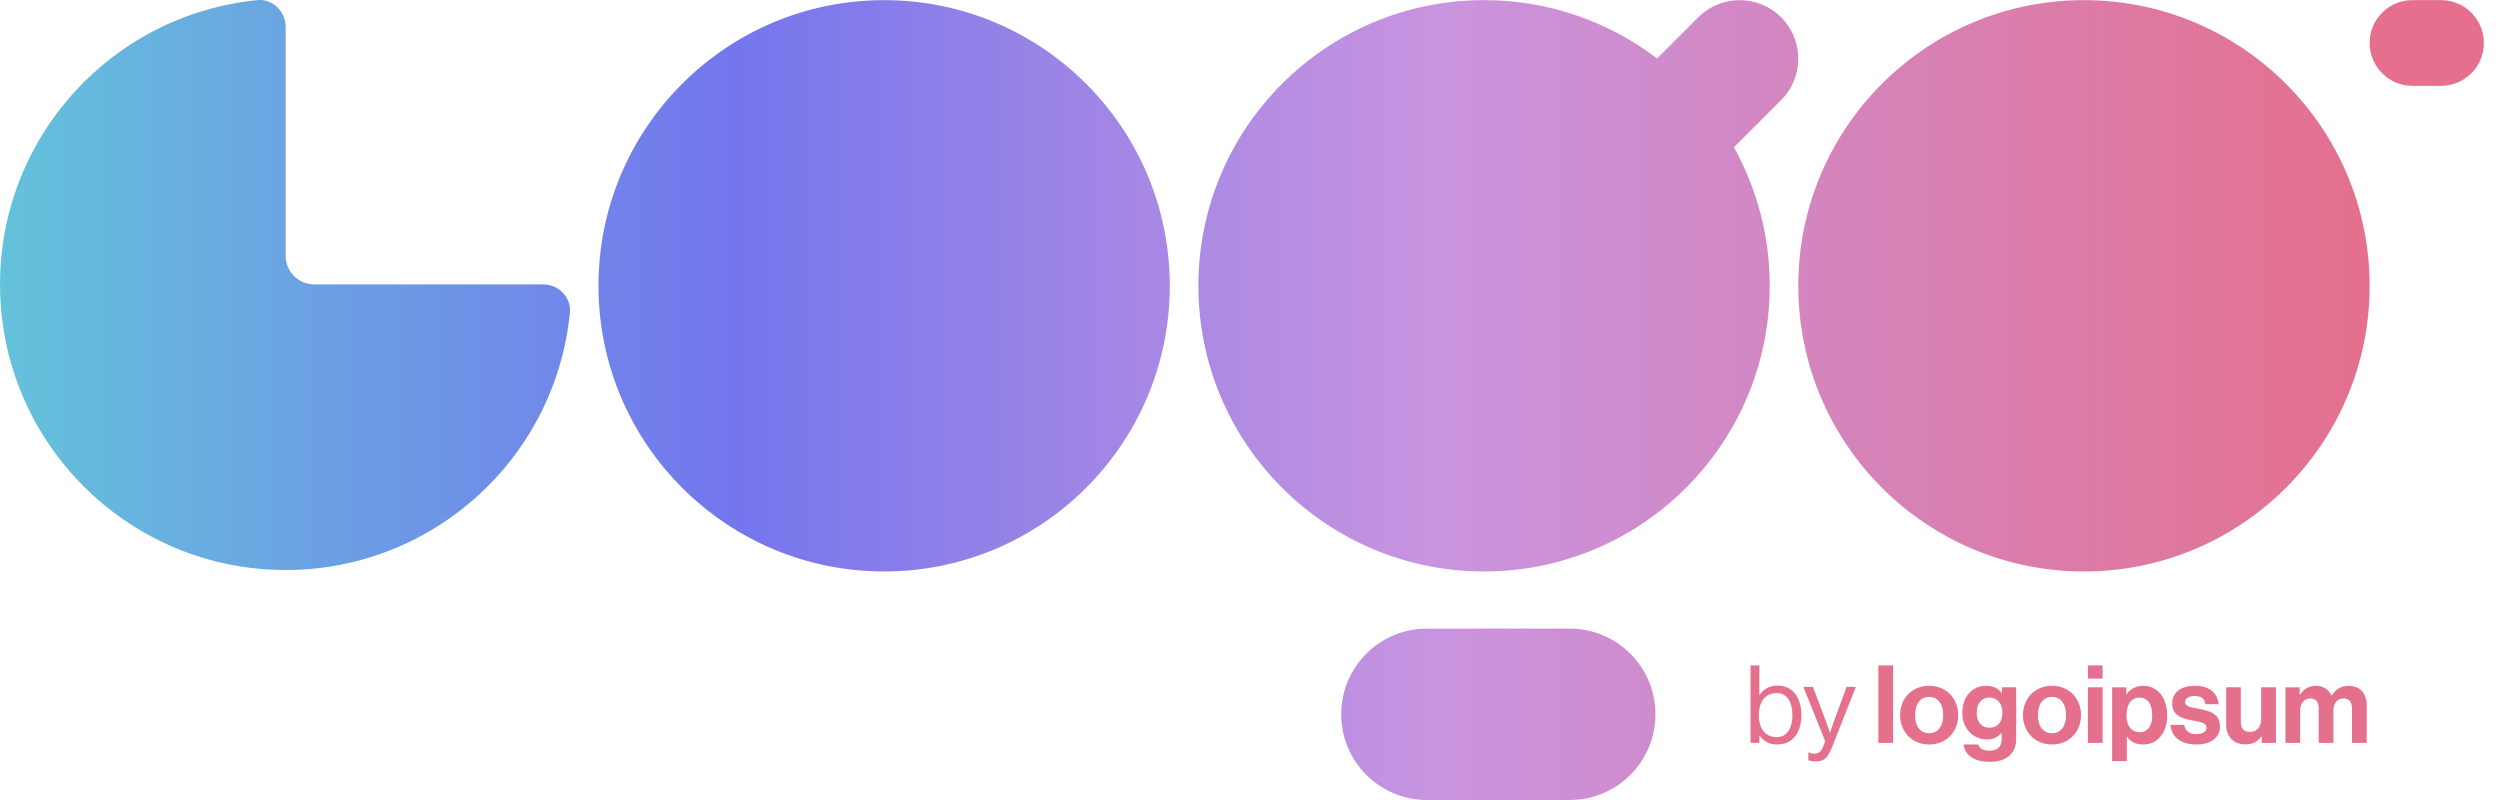
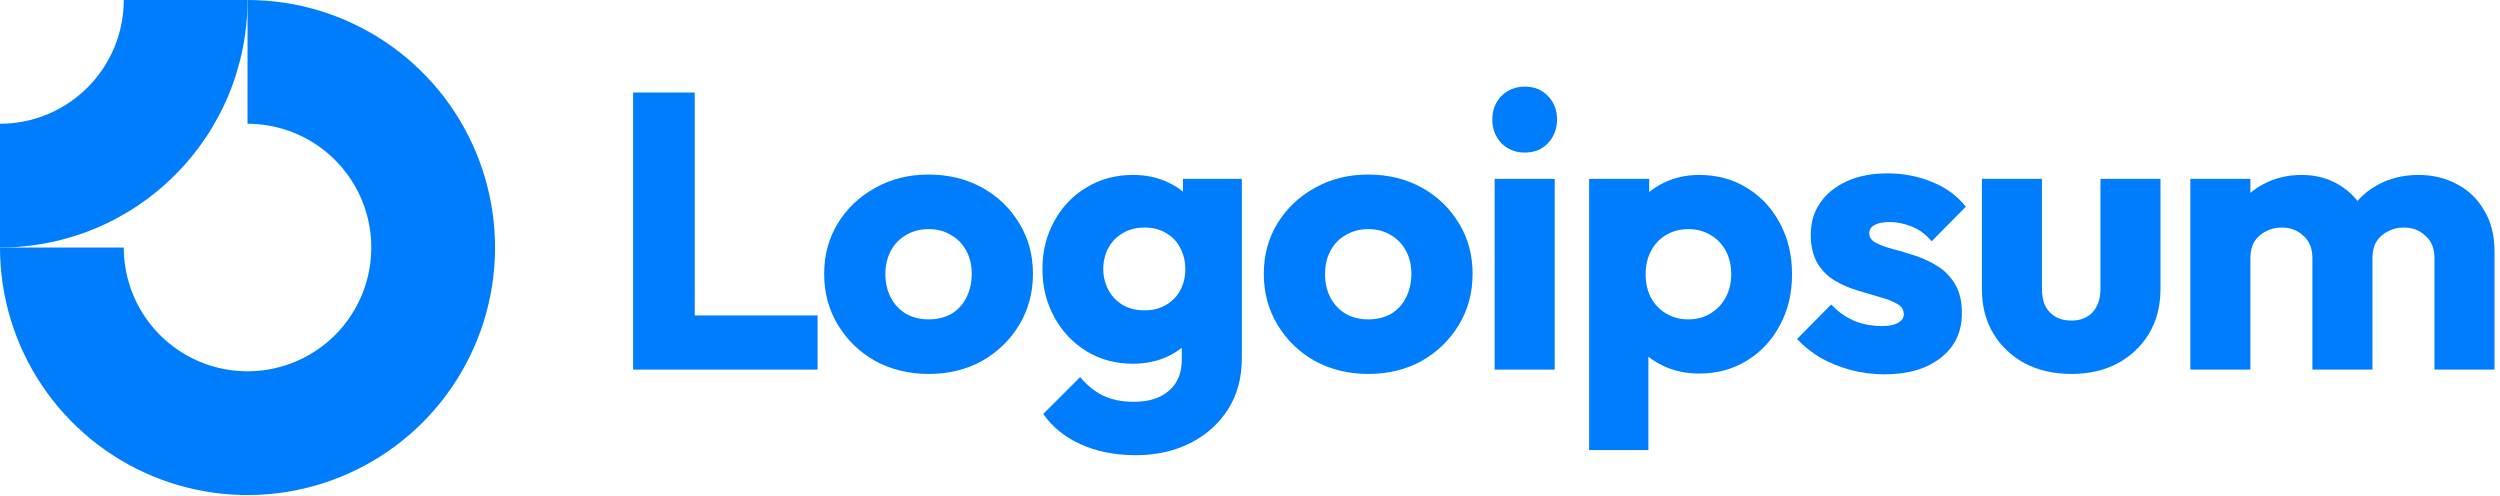
- <svg xmlns="http://www.w3.org/2000/svg" id="logo-79" class="gradient" width="125" height="40" viewBox="0 0 125 40" fill="none">
-   <path class="ccustom" d="M88.861 37.225c.759 0 1.208-.575 1.208-1.474 0-.932-.482-1.474-1.192-1.474-.406 0-.688.18-.899.466h-.01V33.27h-.44v3.873h.44v-.368h.01c.228.314.504.45.883.45Zm-.032-.369c-.596 0-.889-.471-.889-1.1 0-.606.282-1.105.894-1.105.531 0 .786.477.786 1.105 0 .634-.255 1.1-.791 1.1Zm1.983 1.214c.341 0 .558-.12.785-.7l1.198-3.028h-.466l-.64 1.745c-.086.233-.184.547-.184.547h-.01s-.104-.314-.19-.547l-.661-1.745h-.477l1.094 2.72-.108.276c-.108.271-.233.342-.417.342a.616.616 0 0 1-.298-.06h-.022v.39c.12.049.228.06.396.06Zm3.106-.927h.737V33.27h-.737v3.873Zm2.539.082c.861 0 1.452-.64 1.452-1.469 0-.829-.59-1.468-1.452-1.468-.861 0-1.452.64-1.452 1.468 0 .83.59 1.469 1.452 1.469Zm0-.564c-.455 0-.704-.363-.704-.905 0-.541.249-.91.704-.91.45 0 .704.369.704.91 0 .542-.254.905-.704.905Zm3.019 1.43c.412 0 .769-.097 1.002-.314.206-.19.331-.455.331-.845v-2.568h-.71v.293h-.011c-.168-.233-.422-.369-.77-.369-.703 0-1.202.531-1.202 1.36 0 .84.607 1.327 1.225 1.327.352 0 .563-.14.725-.325h.017v.304c0 .379-.2.58-.618.58-.341 0-.498-.136-.558-.31h-.731c.075.542.541.867 1.3.867Zm-.01-1.706c-.38 0-.63-.276-.63-.748 0-.466.25-.758.624-.758.444 0 .661.346.661.753 0 .412-.19.753-.656.753Zm3.134.84c.861 0 1.452-.64 1.452-1.469 0-.829-.591-1.468-1.452-1.468-.862 0-1.452.64-1.452 1.468 0 .83.59 1.469 1.452 1.469Zm0-.564c-.455 0-.705-.363-.705-.905 0-.541.25-.91.705-.91.449 0 .704.369.704.91 0 .542-.255.905-.704.905Zm1.794.482h.737v-2.779h-.737v2.78Zm0-3.212h.737v-.661h-.737v.66Zm1.212 4.122h.737V36.83h.01c.158.239.412.396.802.396.715 0 1.203-.57 1.203-1.469 0-.867-.471-1.468-1.208-1.468a.972.972 0 0 0-.818.423h-.016v-.347h-.71v3.69Zm1.392-1.44c-.439 0-.672-.331-.672-.835 0-.498.185-.894.645-.894.455 0 .639.368.639.894s-.238.834-.612.834Zm2.83.612c.693 0 1.17-.336 1.17-.894 0-.65-.515-.78-.981-.878-.395-.081-.763-.103-.763-.341 0-.2.189-.31.476-.31.315 0 .504.11.537.407h.666c-.054-.558-.46-.92-1.192-.92-.634 0-1.132.286-1.132.888 0 .606.487.742.986.84.379.075.731.102.731.368 0 .195-.184.32-.509.32-.33 0-.558-.141-.607-.461h-.682c.043.59.493.98 1.3.98Zm3.968-.082v-2.779h-.737v1.604c0 .368-.212.628-.558.628-.314 0-.461-.179-.461-.504v-1.728h-.731v1.853c0 .607.347 1.002.964 1.002.39 0 .607-.146.797-.4h.016v.324h.71Zm.476 0h.737V35.53c0-.369.2-.607.498-.607.271 0 .428.163.428.477v1.744h.737V35.53c0-.369.19-.607.499-.607.271 0 .428.163.428.477v1.744h.737v-1.869c0-.607-.331-.986-.916-.986-.352 0-.645.184-.834.488h-.011a.83.83 0 0 0-.77-.488.908.908 0 0 0-.807.45h-.016v-.374h-.71v2.78Z" fill="#E5708C" />
-   <path d="M118.481 2.149c0-1.183.959-2.143 2.142-2.143h1.429a2.142 2.142 0 0 1 0 4.286h-1.429a2.142 2.142 0 0 1-2.142-2.143ZM58.49 14.29c0 7.888-6.394 14.283-14.283 14.283-7.888 0-14.283-6.395-14.283-14.283C29.924 6.4 36.319.007 44.207.007 52.096.007 58.49 6.4 58.49 14.29Zm-31.352-.071c.79 0 1.436.64 1.357 1.426A14.283 14.283 0 1 1 12.857.007c.785-.08 1.426.568 1.426 1.356V12.79c0 .79.64 1.429 1.429 1.429h11.426ZM78.487 31.43a4.285 4.285 0 1 1 0 8.57h-7.141a4.285 4.285 0 0 1 0-8.57h7.141Zm-4.285-2.857c7.889 0 14.284-6.395 14.284-14.283a14.22 14.22 0 0 0-1.789-6.925l2.36-2.36a2.928 2.928 0 1 0-4.142-4.14l-2.06 2.06A14.22 14.22 0 0 0 74.201.006C66.314.007 59.92 6.4 59.92 14.29c0 7.888 6.395 14.283 14.283 14.283Zm44.279-14.283c0 7.888-6.395 14.283-14.284 14.283-7.888 0-14.283-6.395-14.283-14.283 0-7.89 6.395-14.283 14.283-14.283 7.889 0 14.284 6.394 14.284 14.283Z" fill="url(#gradient_a1234)" />
-   <defs>
-     <linearGradient id="gradient_a1234" x1="0" y1="16" x2="119" y2="16" gradientUnits="userSpaceOnUse">
-       <stop class="ccompli1" stop-color="#64C2DB" />
-       <stop class="ccompli2" offset=".307" stop-color="#7476ED" />
-       <stop class="ccustom" offset=".604" stop-color="#C994DF" />
-       <stop class="ccompli1" offset="1" stop-color="#E56F8C" />
-     </linearGradient>
-   </defs>
+ <svg xmlns="http://www.w3.org/2000/svg" id="logo-87" width="202" height="40" viewBox="0 0 202 40" fill="none">
+   <path class="ccustom" fill-rule="evenodd" clip-rule="evenodd" d="M25.556 11.685C23.911 10.586 21.978 10 20 10V0C23.956 0 27.822 1.173 31.111 3.371C34.4 5.568 36.964 8.692 38.478 12.346C39.991 16.001 40.387 20.022 39.616 23.902C38.844 27.781 36.939 31.345 34.142 34.142C31.345 36.939 27.781 38.844 23.902 39.616C20.022 40.387 16.001 39.991 12.346 38.478C8.692 36.964 5.568 34.4 3.371 31.111C1.173 27.822 0 23.956 0 20H10C10 21.978 10.586 23.911 11.685 25.556C12.784 27.2 14.346 28.482 16.173 29.239C18 29.996 20.011 30.194 21.951 29.808C23.891 29.422 25.672 28.47 27.071 27.071C28.47 25.672 29.422 23.891 29.808 21.951C30.194 20.011 29.996 18 29.239 16.173C28.482 14.346 27.2 12.784 25.556 11.685Z" fill="#007DFC" />
+   <path class="ccustom" fill-rule="evenodd" clip-rule="evenodd" d="M10 1.47023e-06C10 1.313 9.741 2.614 9.239 3.827C8.736 5.04 8 6.142 7.071 7.071C6.142 8 5.04 8.736 3.827 9.239C2.614 9.741 1.313 10 6.15916e-06 10L5.72205e-06 20C2.626 20 5.227 19.483 7.654 18.478C10.08 17.473 12.285 15.999 14.142 14.142C15.999 12.285 17.473 10.08 18.478 7.654C19.483 5.227 20 2.626 20 -3.8147e-06L10 1.47023e-06Z" fill="#007DFC" />
+   <path class="ccustom" d="M125.619 14.453H120.767V29.865H125.619V14.453Z" fill="#007DFC" />
+   <path class="ccustom" d="M121.307 11.567C121.814 12.074 122.448 12.328 123.209 12.328C123.97 12.328 124.594 12.074 125.08 11.567C125.567 11.038 125.81 10.404 125.81 9.664C125.81 8.903 125.567 8.268 125.08 7.761C124.594 7.254 123.97 7 123.209 7C122.448 7 121.814 7.254 121.307 7.761C120.82 8.268 120.577 8.903 120.577 9.664C120.577 10.404 120.82 11.038 121.307 11.567Z" fill="#007DFC" />
+   <path class="ccustom" d="M51.156 29.865V7.476H56.135V25.488H66.061V29.865H51.156Z" fill="#007DFC" />
+   <path class="ccustom" fill-rule="evenodd" clip-rule="evenodd" d="M75.027 30.214C73.442 30.214 72.004 29.865 70.715 29.167C69.446 28.448 68.442 27.476 67.702 26.25C66.962 25.023 66.592 23.649 66.592 22.127C66.592 20.605 66.962 19.241 67.702 18.036C68.442 16.831 69.446 15.88 70.715 15.182C71.983 14.463 73.421 14.104 75.027 14.104C76.634 14.104 78.072 14.453 79.34 15.15C80.609 15.848 81.613 16.81 82.353 18.036C83.093 19.241 83.463 20.605 83.463 22.127C83.463 23.649 83.093 25.023 82.353 26.25C81.613 27.476 80.609 28.448 79.34 29.167C78.072 29.865 76.634 30.214 75.027 30.214ZM75.027 25.806C75.725 25.806 76.338 25.658 76.867 25.362C77.395 25.044 77.797 24.611 78.072 24.061C78.368 23.491 78.516 22.846 78.516 22.127C78.516 21.408 78.368 20.784 78.072 20.256C77.776 19.706 77.364 19.283 76.835 18.987C76.328 18.67 75.725 18.512 75.027 18.512C74.351 18.512 73.748 18.67 73.22 18.987C72.691 19.283 72.279 19.706 71.983 20.256C71.687 20.806 71.539 21.44 71.539 22.159C71.539 22.856 71.687 23.491 71.983 24.061C72.279 24.611 72.691 25.044 73.22 25.362C73.748 25.658 74.351 25.806 75.027 25.806Z" fill="#007DFC" />
+   <path class="ccustom" fill-rule="evenodd" clip-rule="evenodd" d="M87.306 35.89C88.595 36.482 90.086 36.778 91.777 36.778C93.426 36.778 94.896 36.45 96.185 35.795C97.475 35.14 98.49 34.231 99.23 33.068C99.969 31.905 100.34 30.531 100.34 28.945V14.453H95.583V15.488C95.229 15.19 94.827 14.94 94.378 14.738C93.553 14.336 92.612 14.135 91.555 14.135C90.139 14.135 88.881 14.474 87.781 15.15C86.682 15.806 85.815 16.715 85.181 17.877C84.547 19.019 84.23 20.309 84.23 21.746C84.23 23.163 84.547 24.453 85.181 25.615C85.815 26.778 86.682 27.698 87.781 28.374C88.881 29.051 90.139 29.389 91.555 29.389C92.591 29.389 93.532 29.188 94.378 28.787C94.787 28.592 95.157 28.363 95.487 28.099V29.072C95.487 30.15 95.139 30.985 94.441 31.577C93.764 32.169 92.824 32.465 91.619 32.465C90.646 32.465 89.811 32.296 89.113 31.958C88.437 31.62 87.824 31.123 87.274 30.467L84.293 33.448C85.033 34.505 86.037 35.319 87.306 35.89ZM94.219 24.632C93.733 24.928 93.151 25.076 92.475 25.076C91.798 25.076 91.206 24.928 90.699 24.632C90.213 24.336 89.832 23.934 89.557 23.427C89.282 22.899 89.145 22.338 89.145 21.746C89.145 21.112 89.282 20.541 89.557 20.034C89.832 19.526 90.223 19.125 90.731 18.829C91.238 18.533 91.819 18.385 92.475 18.385C93.151 18.385 93.733 18.533 94.219 18.829C94.726 19.125 95.107 19.526 95.361 20.034C95.635 20.541 95.773 21.112 95.773 21.746C95.773 22.381 95.635 22.951 95.361 23.459C95.107 23.945 94.726 24.336 94.219 24.632Z" fill="#007DFC" />
+   <path class="ccustom" fill-rule="evenodd" clip-rule="evenodd" d="M110.551 30.214C108.965 30.214 107.527 29.865 106.238 29.167C104.969 28.448 103.965 27.476 103.225 26.25C102.485 25.023 102.115 23.649 102.115 22.127C102.115 20.605 102.485 19.241 103.225 18.036C103.965 16.831 104.969 15.88 106.238 15.182C107.506 14.463 108.944 14.104 110.551 14.104C112.157 14.104 113.595 14.453 114.863 15.15C116.132 15.848 117.136 16.81 117.876 18.036C118.616 19.241 118.986 20.605 118.986 22.127C118.986 23.649 118.616 25.023 117.876 26.25C117.136 27.476 116.132 28.448 114.863 29.167C113.595 29.865 112.157 30.214 110.551 30.214ZM110.551 25.806C111.248 25.806 111.861 25.658 112.39 25.362C112.918 25.044 113.32 24.611 113.595 24.061C113.891 23.491 114.039 22.846 114.039 22.127C114.039 21.408 113.891 20.784 113.595 20.256C113.299 19.706 112.887 19.283 112.358 18.987C111.851 18.67 111.248 18.512 110.551 18.512C109.874 18.512 109.271 18.67 108.743 18.987C108.214 19.283 107.802 19.706 107.506 20.256C107.21 20.806 107.062 21.44 107.062 22.159C107.062 22.856 107.21 23.491 107.506 24.061C107.802 24.611 108.214 25.044 108.743 25.362C109.271 25.658 109.874 25.806 110.551 25.806Z" fill="#007DFC" />
+   <path class="ccustom" fill-rule="evenodd" clip-rule="evenodd" d="M137.281 30.182C136.246 30.182 135.294 29.981 134.427 29.579C133.971 29.368 133.559 29.116 133.191 28.822V36.366H128.402V14.453H133.254V15.516C133.606 15.228 133.997 14.979 134.427 14.77C135.294 14.347 136.246 14.135 137.281 14.135C138.74 14.135 140.03 14.484 141.15 15.182C142.292 15.88 143.18 16.831 143.814 18.036C144.47 19.241 144.797 20.615 144.797 22.159C144.797 23.702 144.47 25.076 143.814 26.281C143.18 27.486 142.292 28.438 141.15 29.135C140.03 29.833 138.74 30.182 137.281 30.182ZM136.394 25.806C137.091 25.806 137.694 25.647 138.201 25.33C138.73 25.013 139.142 24.579 139.438 24.03C139.734 23.48 139.882 22.856 139.882 22.159C139.882 21.44 139.734 20.806 139.438 20.256C139.142 19.706 138.73 19.283 138.201 18.987C137.694 18.67 137.102 18.512 136.425 18.512C135.749 18.512 135.146 18.67 134.618 18.987C134.11 19.283 133.709 19.706 133.413 20.256C133.117 20.806 132.969 21.44 132.969 22.159C132.969 22.856 133.106 23.48 133.381 24.03C133.677 24.579 134.089 25.013 134.618 25.33C135.146 25.647 135.738 25.806 136.394 25.806Z" fill="#007DFC" />
+   <path class="ccustom" d="M149.546 29.896C150.434 30.129 151.332 30.245 152.241 30.245C154.165 30.245 155.687 29.801 156.808 28.913C157.949 28.026 158.52 26.831 158.52 25.33C158.52 24.357 158.341 23.575 157.981 22.983C157.622 22.37 157.157 21.884 156.586 21.524C156.015 21.165 155.412 20.88 154.778 20.668C154.144 20.457 153.541 20.277 152.971 20.129C152.4 19.981 151.935 19.812 151.575 19.622C151.216 19.431 151.036 19.178 151.036 18.86C151.036 18.564 151.174 18.343 151.448 18.195C151.723 18.025 152.135 17.941 152.685 17.941C153.256 17.941 153.837 18.057 154.429 18.29C155.042 18.522 155.592 18.924 156.078 19.495L158.837 16.704C158.14 15.816 157.231 15.15 156.11 14.706C155.011 14.241 153.806 14.008 152.495 14.008C151.248 14.008 150.159 14.22 149.229 14.643C148.298 15.066 147.579 15.647 147.072 16.387C146.565 17.106 146.311 17.962 146.311 18.956C146.311 19.886 146.491 20.658 146.85 21.271C147.209 21.863 147.675 22.328 148.245 22.666C148.816 23.004 149.419 23.269 150.053 23.459C150.687 23.649 151.29 23.829 151.861 23.998C152.431 24.146 152.897 24.326 153.256 24.537C153.637 24.727 153.827 25.013 153.827 25.393C153.827 25.689 153.668 25.922 153.351 26.091C153.055 26.26 152.622 26.345 152.051 26.345C151.226 26.345 150.465 26.197 149.768 25.901C149.07 25.584 148.467 25.15 147.96 24.601L145.201 27.391C145.73 27.962 146.364 28.47 147.104 28.913C147.865 29.336 148.679 29.664 149.546 29.896Z" fill="#007DFC" />
+   <path class="ccustom" d="M167.368 30.214C165.952 30.214 164.694 29.928 163.595 29.357C162.516 28.765 161.671 27.962 161.058 26.947C160.444 25.911 160.138 24.727 160.138 23.395V14.453H164.99V23.332C164.99 23.86 165.074 24.315 165.244 24.696C165.434 25.076 165.709 25.372 166.068 25.584C166.428 25.795 166.861 25.901 167.368 25.901C168.087 25.901 168.658 25.679 169.081 25.235C169.504 24.77 169.715 24.135 169.715 23.332V14.453H174.567V23.364C174.567 24.717 174.261 25.911 173.647 26.947C173.034 27.962 172.189 28.765 171.11 29.357C170.032 29.928 168.785 30.214 167.368 30.214Z" fill="#007DFC" />
+   <path class="ccustom" d="M181.831 14.453H176.979V29.865H181.831V20.858C181.831 20.33 181.937 19.886 182.148 19.526C182.381 19.167 182.688 18.892 183.068 18.702C183.449 18.491 183.882 18.385 184.368 18.385C185.066 18.385 185.647 18.607 186.112 19.051C186.599 19.474 186.842 20.076 186.842 20.858V29.865H191.694V20.858C191.694 20.33 191.8 19.886 192.011 19.526C192.244 19.167 192.55 18.892 192.931 18.702C193.311 18.491 193.745 18.385 194.231 18.385C194.929 18.385 195.51 18.607 195.975 19.051C196.461 19.474 196.704 20.076 196.704 20.858V29.865H201.557V20.319C201.557 19.03 201.282 17.93 200.732 17.021C200.203 16.091 199.474 15.383 198.544 14.896C197.635 14.389 196.588 14.135 195.404 14.135C194.199 14.135 193.11 14.4 192.138 14.928C191.506 15.265 190.954 15.7 190.481 16.232C190.04 15.675 189.504 15.219 188.871 14.865C188.026 14.379 187.064 14.135 185.986 14.135C184.844 14.135 183.819 14.379 182.91 14.865C182.514 15.067 182.155 15.309 181.831 15.592V14.453Z" fill="#007DFC" />
</svg>
